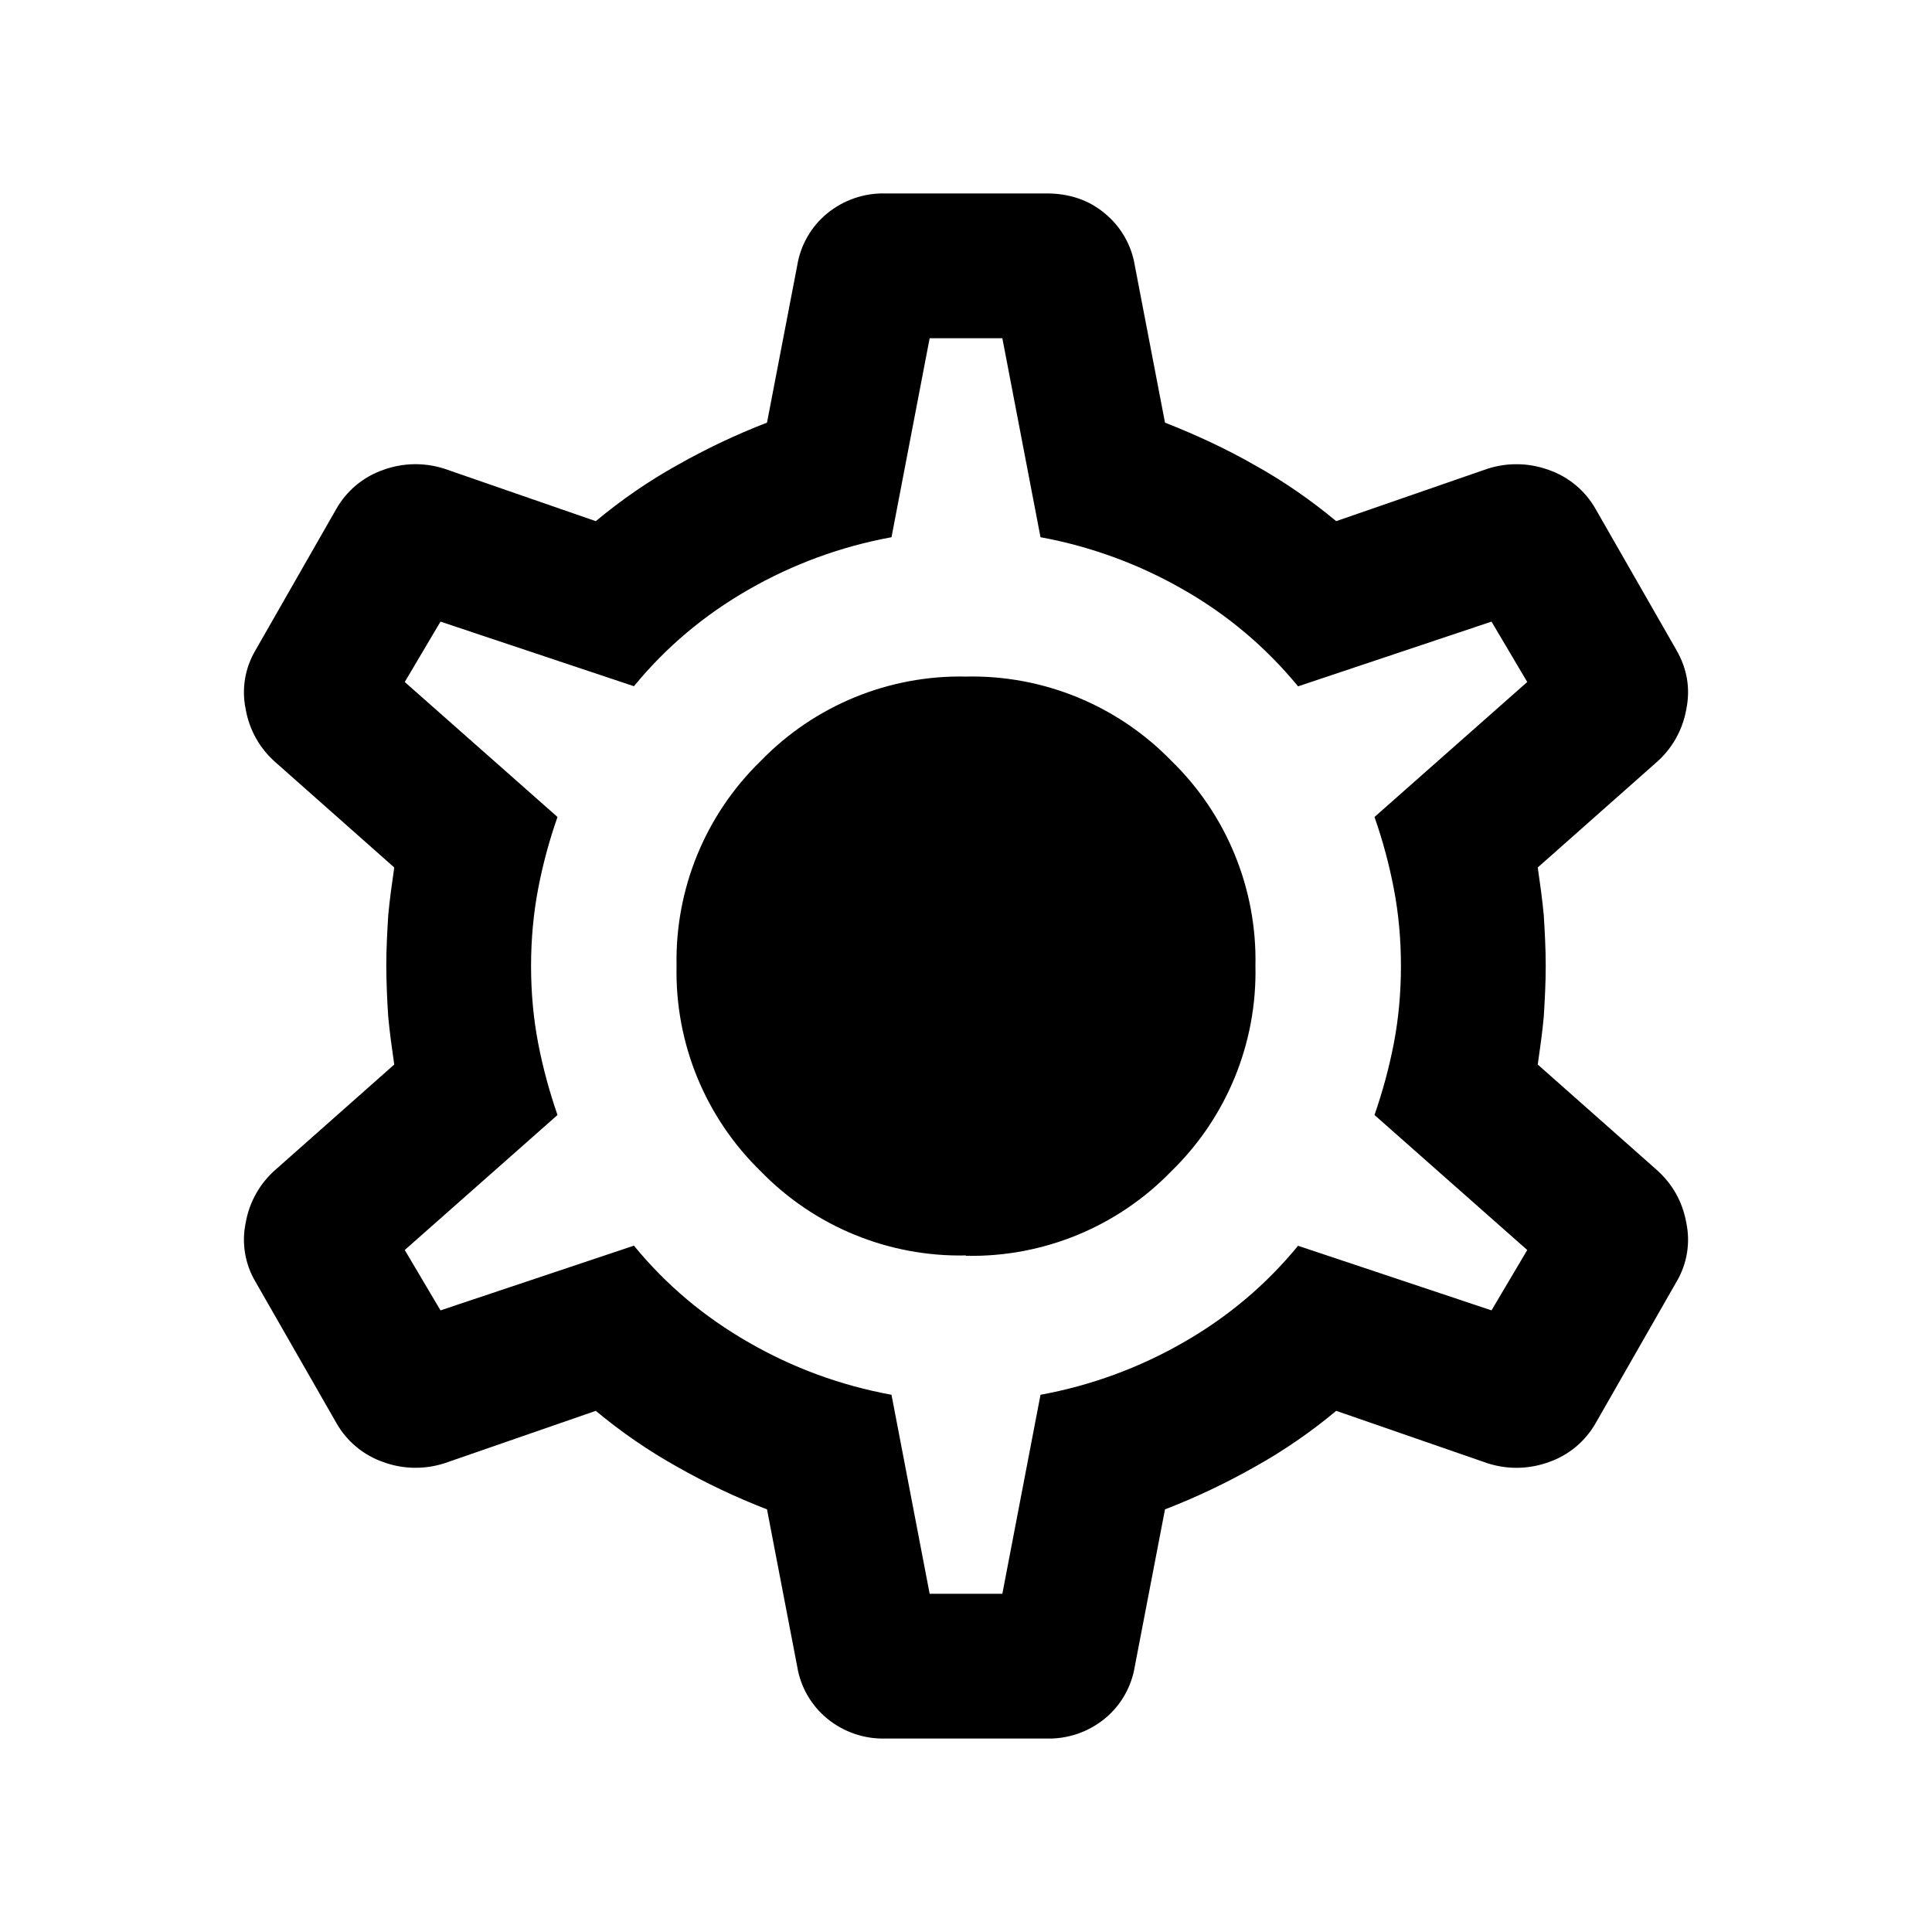
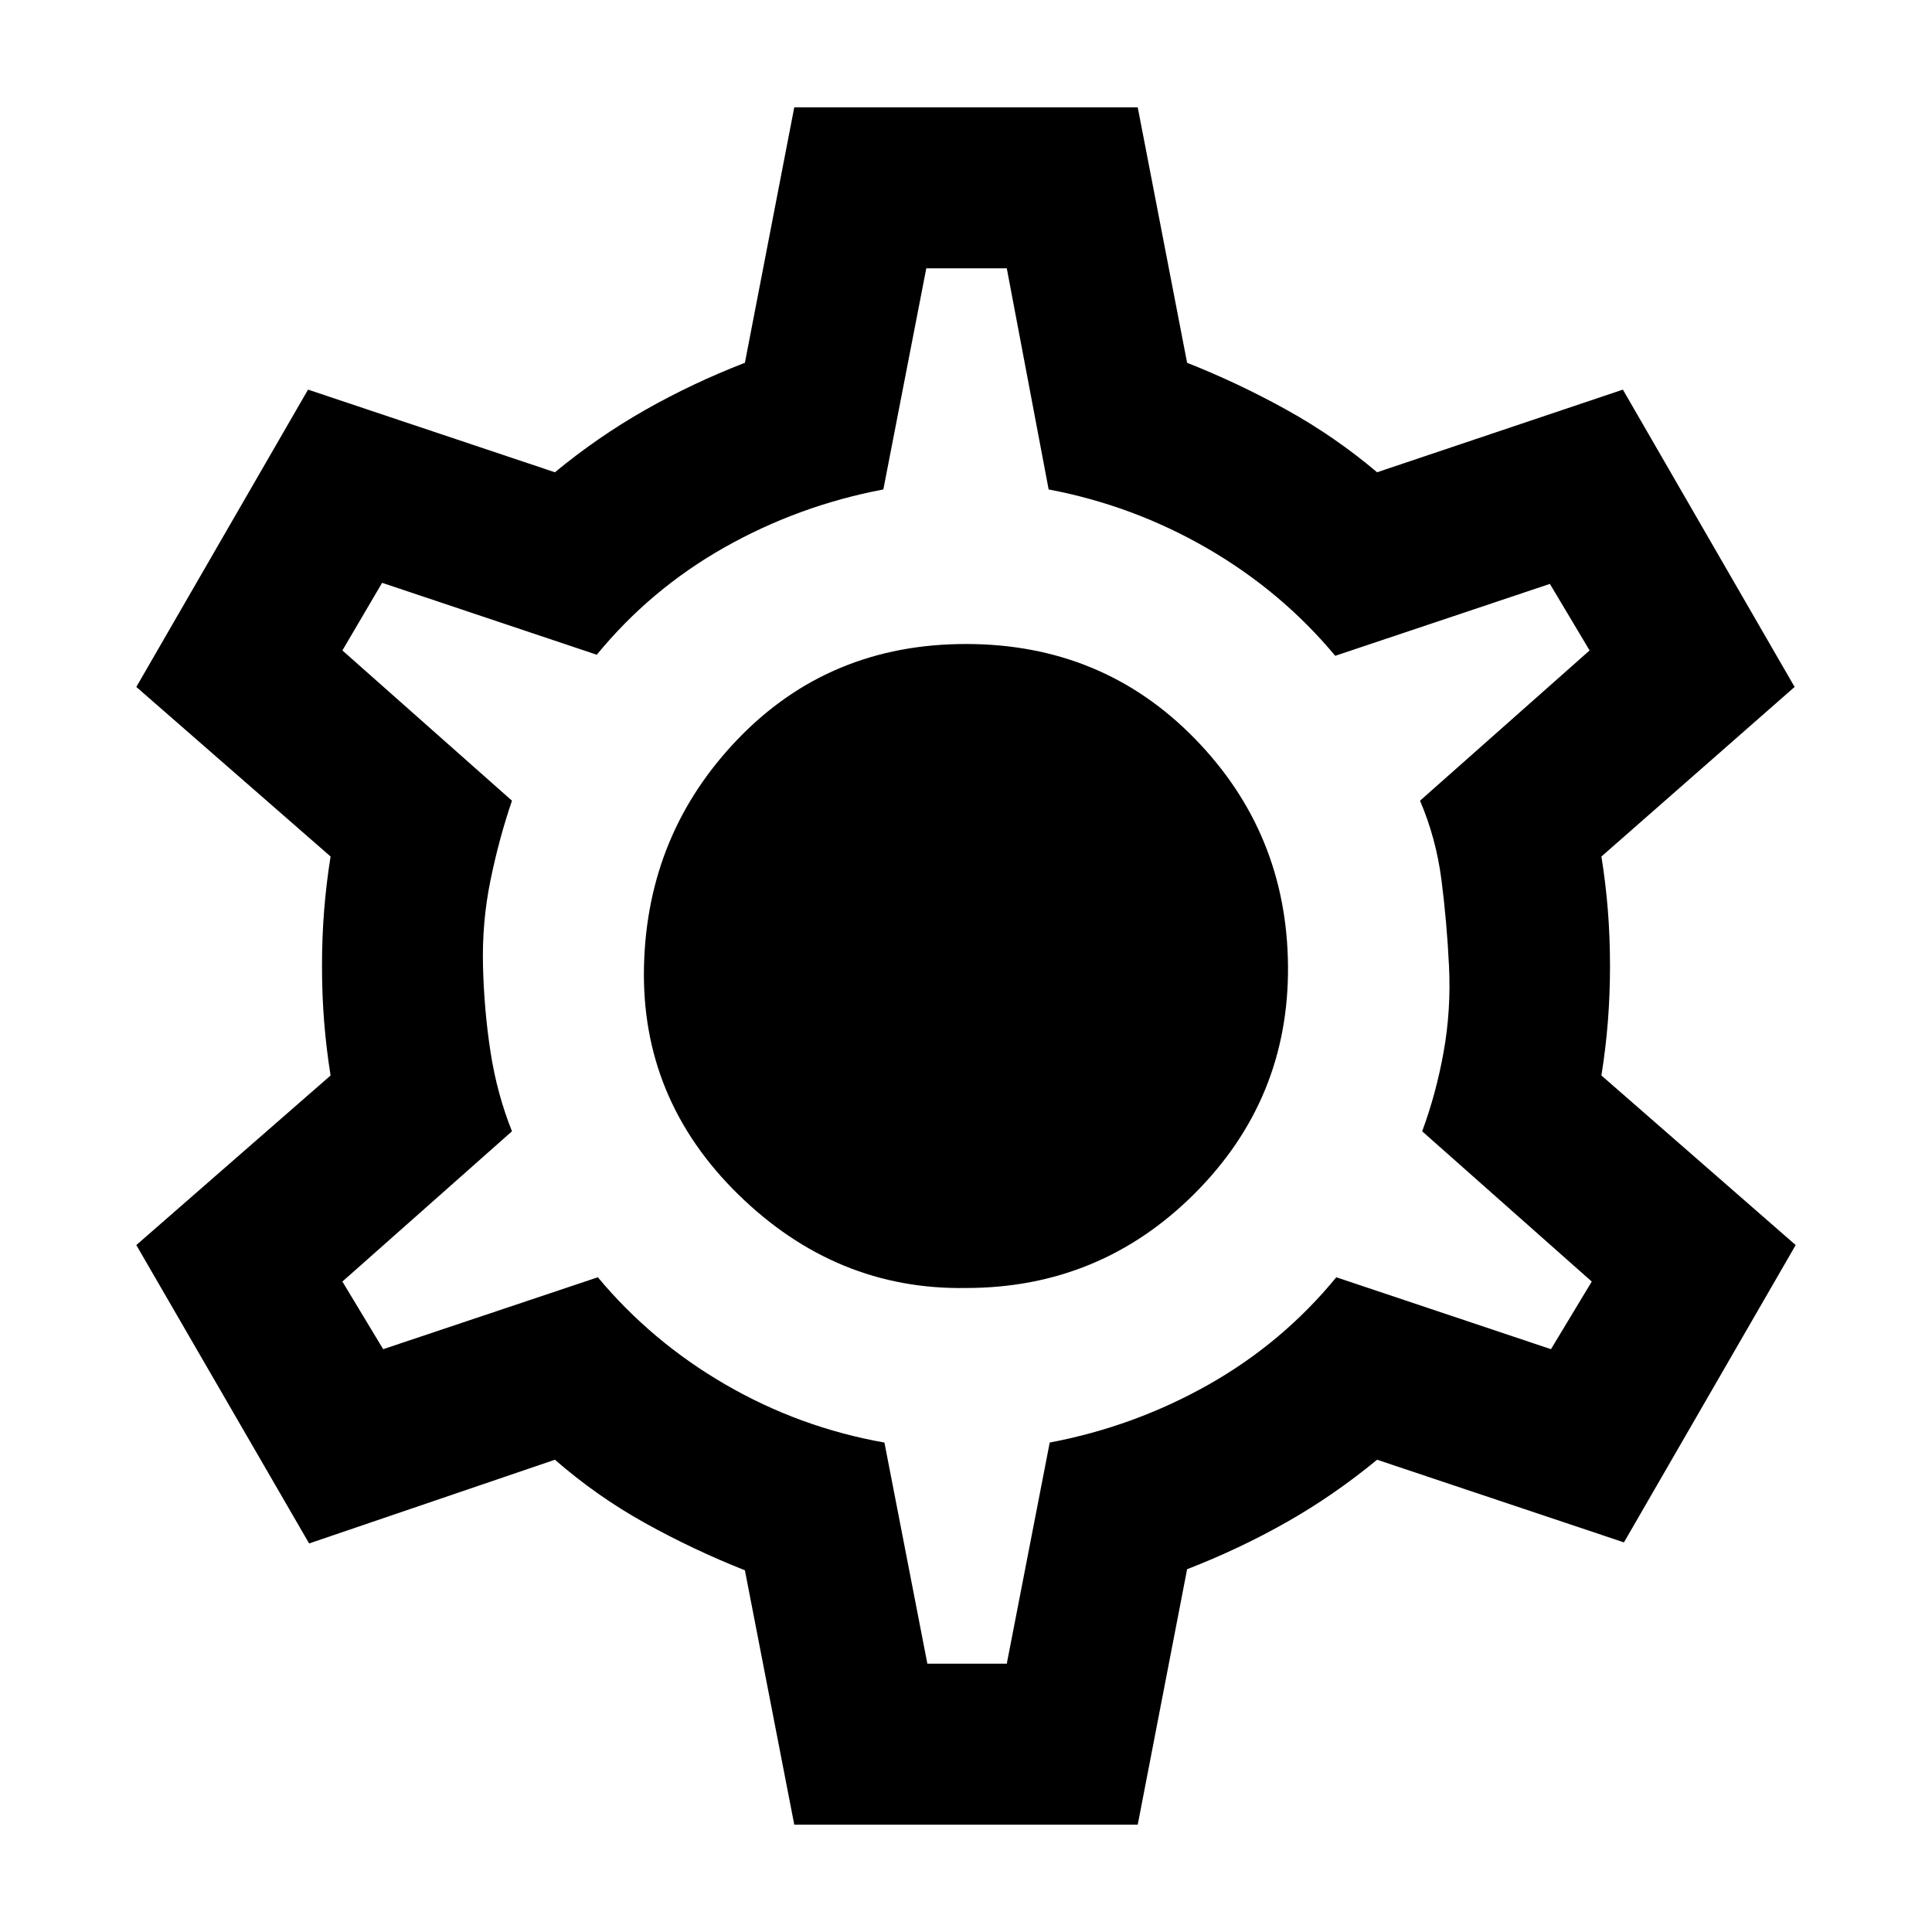
- <svg xmlns="http://www.w3.org/2000/svg" width="16" height="16" viewBox="0 0 16 16">
-   <path d="M7.332 14.398a.731.731 0 0 1-.48-.164.704.704 0 0 1-.25-.433l-.25-1.301a5.61 5.61 0 0 1-.743-.352 4.415 4.415 0 0 1-.675-.464l-1.25.433a.78.78 0 0 1-.508-.008.716.716 0 0 1-.39-.324l-.669-1.168a.683.683 0 0 1-.082-.492.756.756 0 0 1 .25-.441l.98-.868c-.019-.132-.038-.265-.05-.398A7.071 7.071 0 0 1 3.199 8c0-.145.008-.285.016-.418.012-.133.031-.266.05-.398l-.98-.868a.756.756 0 0 1-.25-.441.683.683 0 0 1 .082-.492l.668-1.168a.716.716 0 0 1 .39-.324.78.78 0 0 1 .509-.008l1.25.433c.21-.175.437-.332.675-.464a5.61 5.61 0 0 1 .743-.352l.25-1.3a.704.704 0 0 1 .25-.434.731.731 0 0 1 .48-.164h1.336c.187 0 .348.054.48.164a.704.704 0 0 1 .25.433l.25 1.301c.258.102.504.215.743.352.238.132.464.289.675.464l1.25-.433a.78.78 0 0 1 .508.008.716.716 0 0 1 .39.324l.669 1.168c.09.156.117.32.082.492a.756.756 0 0 1-.25.441l-.98.868c.019.132.038.265.05.398.008.133.016.273.016.418 0 .145-.008.285-.016.418-.012.133-.031.266-.05.398l.98.868c.137.12.219.27.25.441a.683.683 0 0 1-.082.492l-.668 1.168a.716.716 0 0 1-.39.324.78.78 0 0 1-.509.008l-1.25-.433c-.21.175-.437.332-.675.464a5.61 5.61 0 0 1-.743.352l-.25 1.3a.704.704 0 0 1-.25.434.731.731 0 0 1-.48.164Zm.367-1.199h.602l.316-1.648a3.717 3.717 0 0 0 1.184-.434c.367-.21.683-.476.949-.8l1.602.535.296-.5-1.265-1.118c.066-.191.12-.386.16-.593.039-.204.059-.418.059-.641 0-.223-.02-.438-.059-.64a4.143 4.143 0 0 0-.16-.594l1.265-1.118-.296-.5-1.602.536a3.409 3.409 0 0 0-.95-.801 3.717 3.717 0 0 0-1.183-.434l-.316-1.648h-.602l-.316 1.648a3.717 3.717 0 0 0-1.184.434c-.367.21-.683.476-.949.8l-1.602-.535-.296.5 1.265 1.118a4.143 4.143 0 0 0-.16.593c-.039.204-.059.418-.059.641 0 .223.02.438.059.64.04.208.094.403.16.594l-1.265 1.118.296.5 1.602-.536c.266.325.582.59.95.801.366.211.76.356 1.183.434ZM8 10.4a2.3 2.3 0 0 0 1.7-.7A2.3 2.3 0 0 0 10.397 8 2.3 2.3 0 0 0 9.7 6.3 2.3 2.3 0 0 0 8 5.603a2.3 2.3 0 0 0-1.7.699A2.3 2.3 0 0 0 5.603 8 2.3 2.3 0 0 0 6.3 9.7 2.3 2.3 0 0 0 8 10.397ZM8 8Zm0 0" />
+ <svg xmlns="http://www.w3.org/2000/svg" width="18" height="18" viewBox="1 1 18 18">
+   <path d="m8.4 18-.46-2.37q-.48-.19-.93-.44t-.84-.59l-2.29.78-1.61-2.78 1.81-1.58q-.04-.25-.06-.5T4 10t.02-.52.06-.5L2.27 7.4l1.6-2.77 2.3.77q.4-.33.84-.58t.93-.44L8.4 2h3.2l.46 2.38q.48.19.93.44t.84.58l2.29-.77 1.6 2.77-1.8 1.58q.04.25.06.5T16 10t-.02.52-.06.5l1.81 1.58-1.6 2.77-2.3-.77q-.4.33-.84.58t-.93.44L11.6 18H8.4Zm1.23-1.5h.75l.4-2.06q.79-.15 1.48-.54t1.19-1l2 .67.38-.63-1.58-1.4q.13-.35.2-.74t.05-.8-.07-.8-.2-.74l1.58-1.4-.37-.62-2 .67q-.5-.6-1.19-1t-1.48-.55l-.39-2.06h-.75l-.4 2.06q-.79.15-1.48.54t-1.19 1l-2-.67-.37.63 1.58 1.4q-.12.35-.2.74t-.07.8.07.8.2.74l-1.58 1.4.38.63 2-.67q.5.6 1.19 1t1.48.54l.4 2.06ZM10 13q1.25 0 2.13-.88T13 10t-.87-2.12T10 7t-2.12.88T7 10t.88 2.13T10 13Zm0-3Z" />
</svg>
